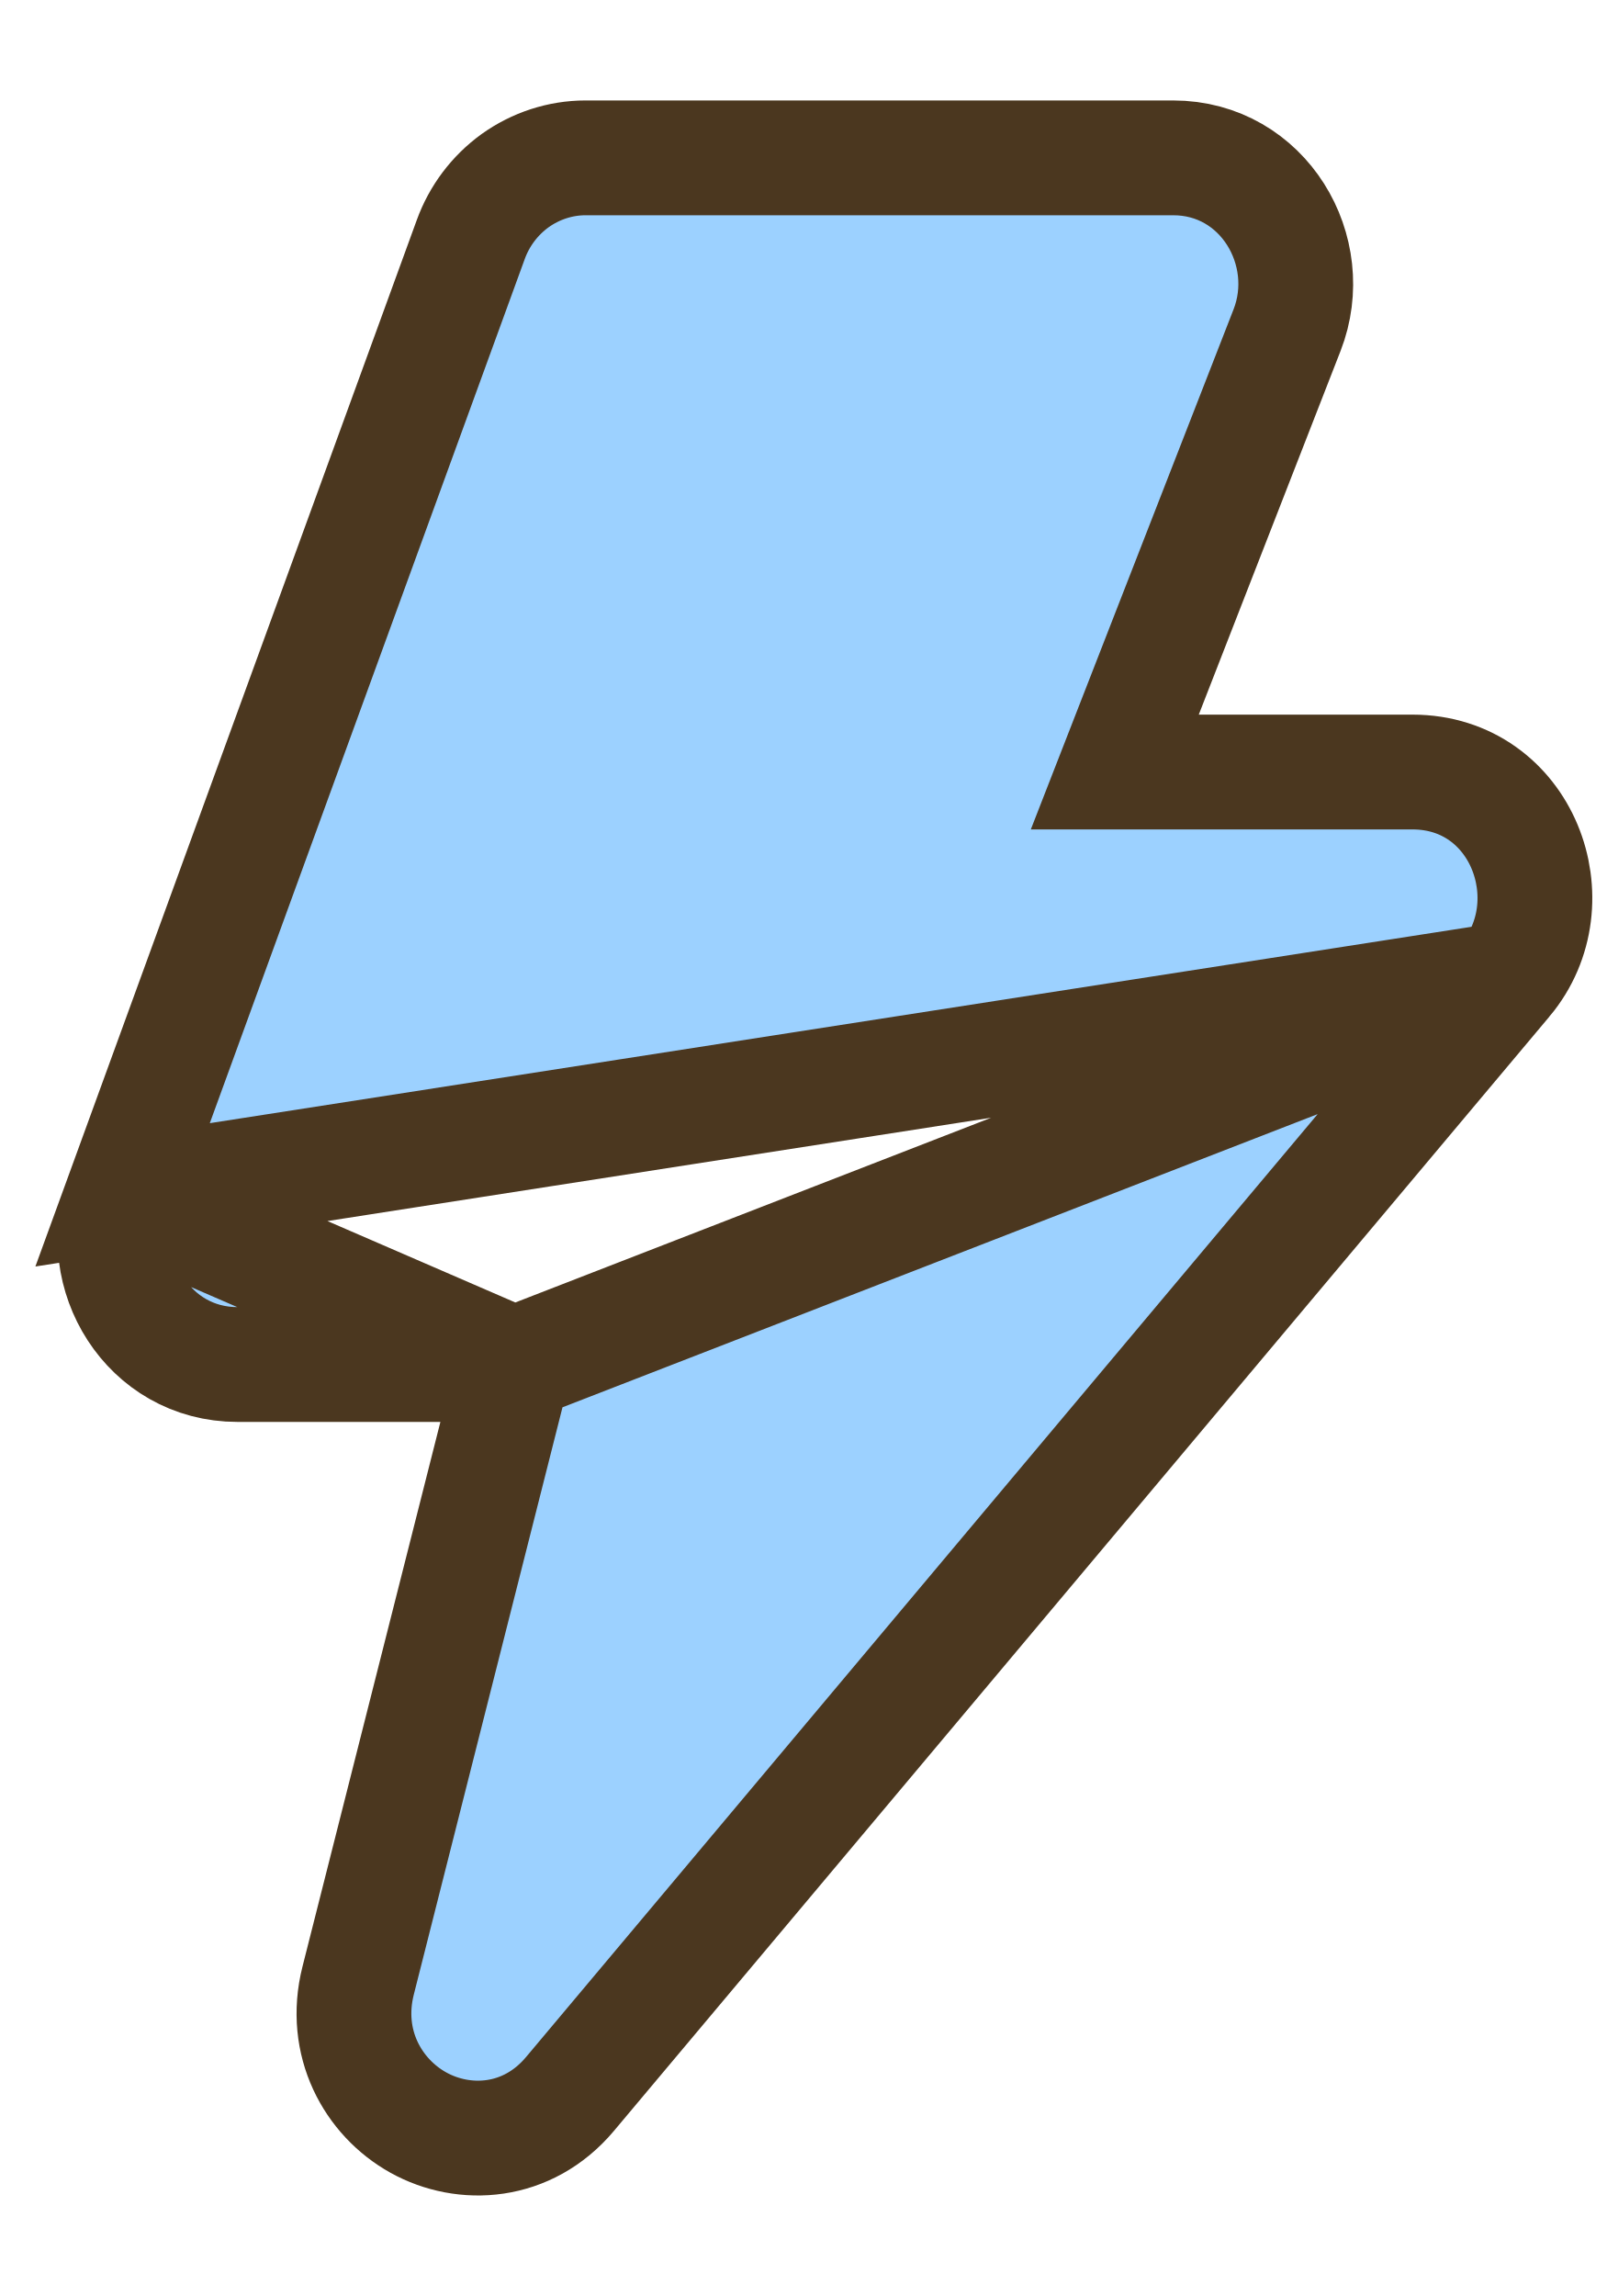
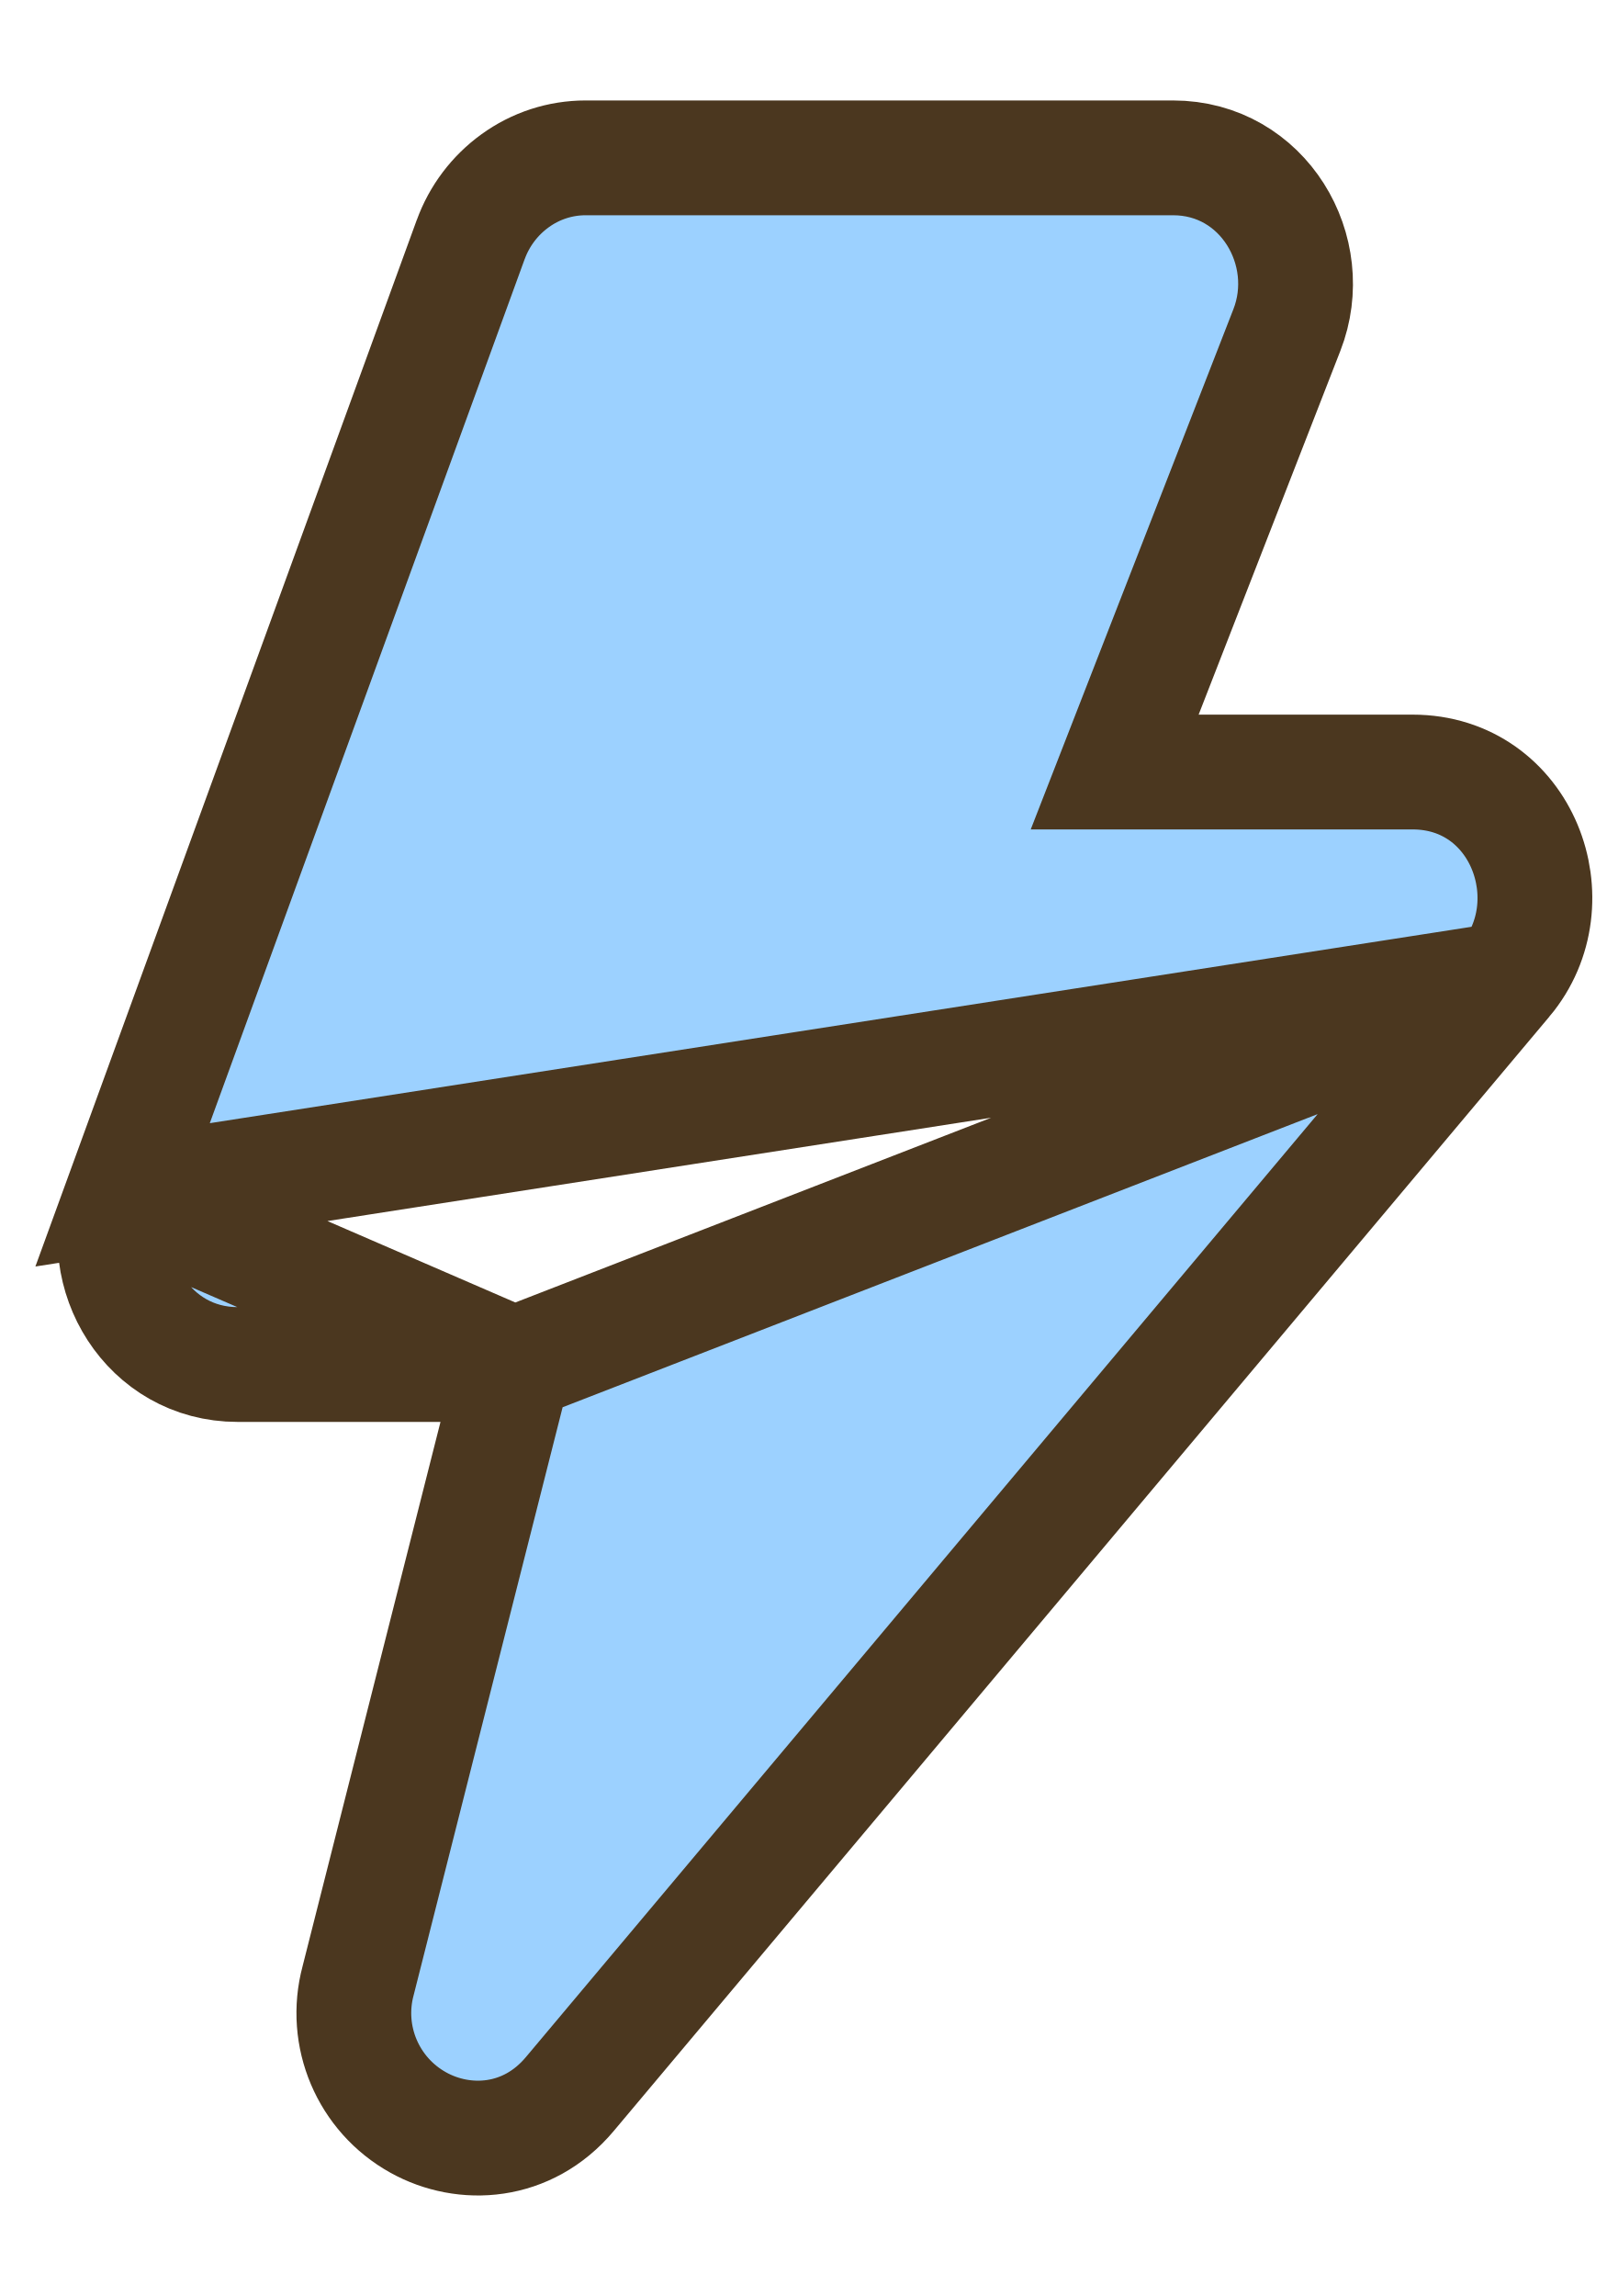
<svg xmlns="http://www.w3.org/2000/svg" width="14" height="20" viewBox="0 0 14 20" fill="none">
-   <path d="M4.479 11.886H2.069C1.292 11.886 0.818 11.093 1.068 10.408L4.479 11.886ZM4.479 11.886L3.12 17.253C3.12 17.253 3.12 17.253 3.12 17.253C2.983 17.795 3.249 18.269 3.644 18.489C4.043 18.711 4.595 18.681 4.965 18.241C4.965 18.241 4.965 18.241 4.965 18.241L13.116 8.533L4.479 11.886ZM4.101 2.087L1.068 10.408L13.116 8.533C13.683 7.857 13.262 6.725 12.305 6.725H9.712L11.213 2.875C11.481 2.187 11.008 1.375 10.22 1.375H5.102H5.102C4.88 1.375 4.666 1.446 4.487 1.574C4.309 1.703 4.175 1.882 4.101 2.087C4.101 2.087 4.101 2.087 4.101 2.087Z" fill="#9CD1FF" stroke="#4B371F" />
+   <path d="M4.48 11.886H2.07c-.778 0-1.252-.793-1.002-1.478l3.411 1.478zm0 0-1.36 5.367a1.09 1.09 0 0 0 .524 1.236c.399.222.951.192 1.32-.248l8.152-9.708-8.637 3.353zm-.379-9.8-3.033 8.322 12.048-1.875c.567-.676.146-1.808-.81-1.808H9.711l1.5-3.85c.269-.688-.204-1.5-.992-1.5H5.102c-.222 0-.436.07-.615.2a1.091 1.091 0 0 0-.386.512z" fill="#9CD1FF" stroke="#4B371F" />
</svg>
